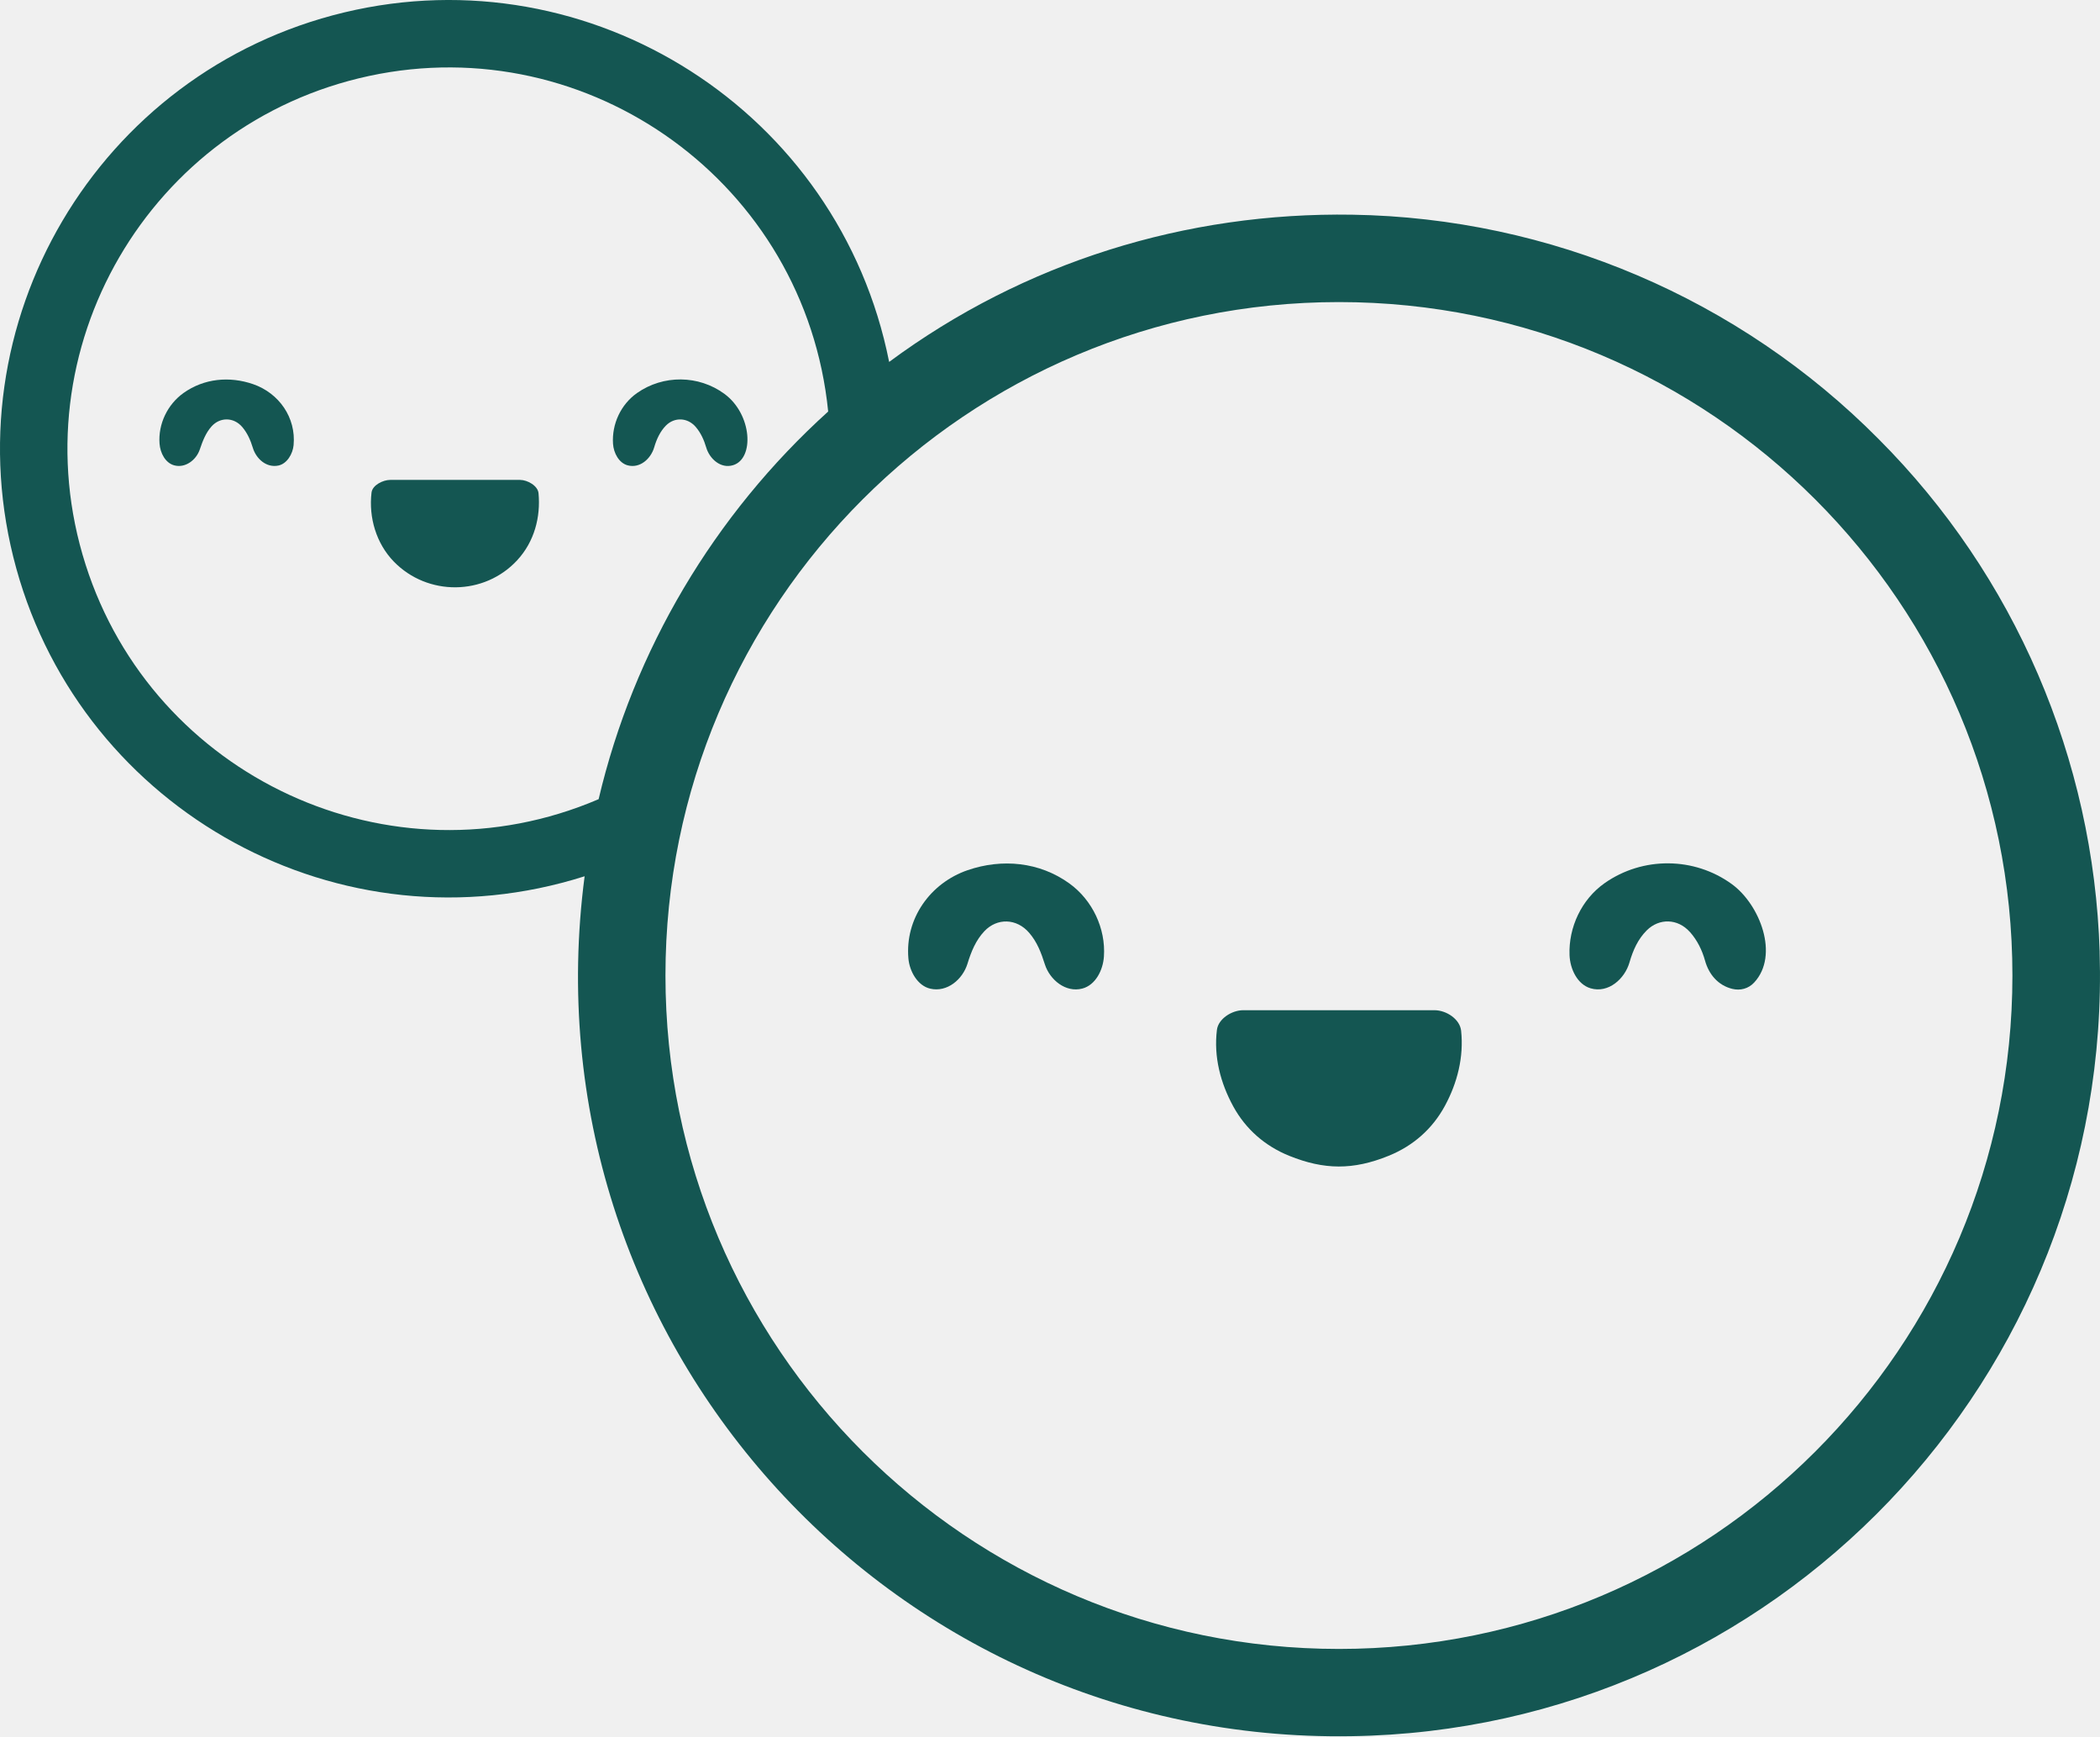
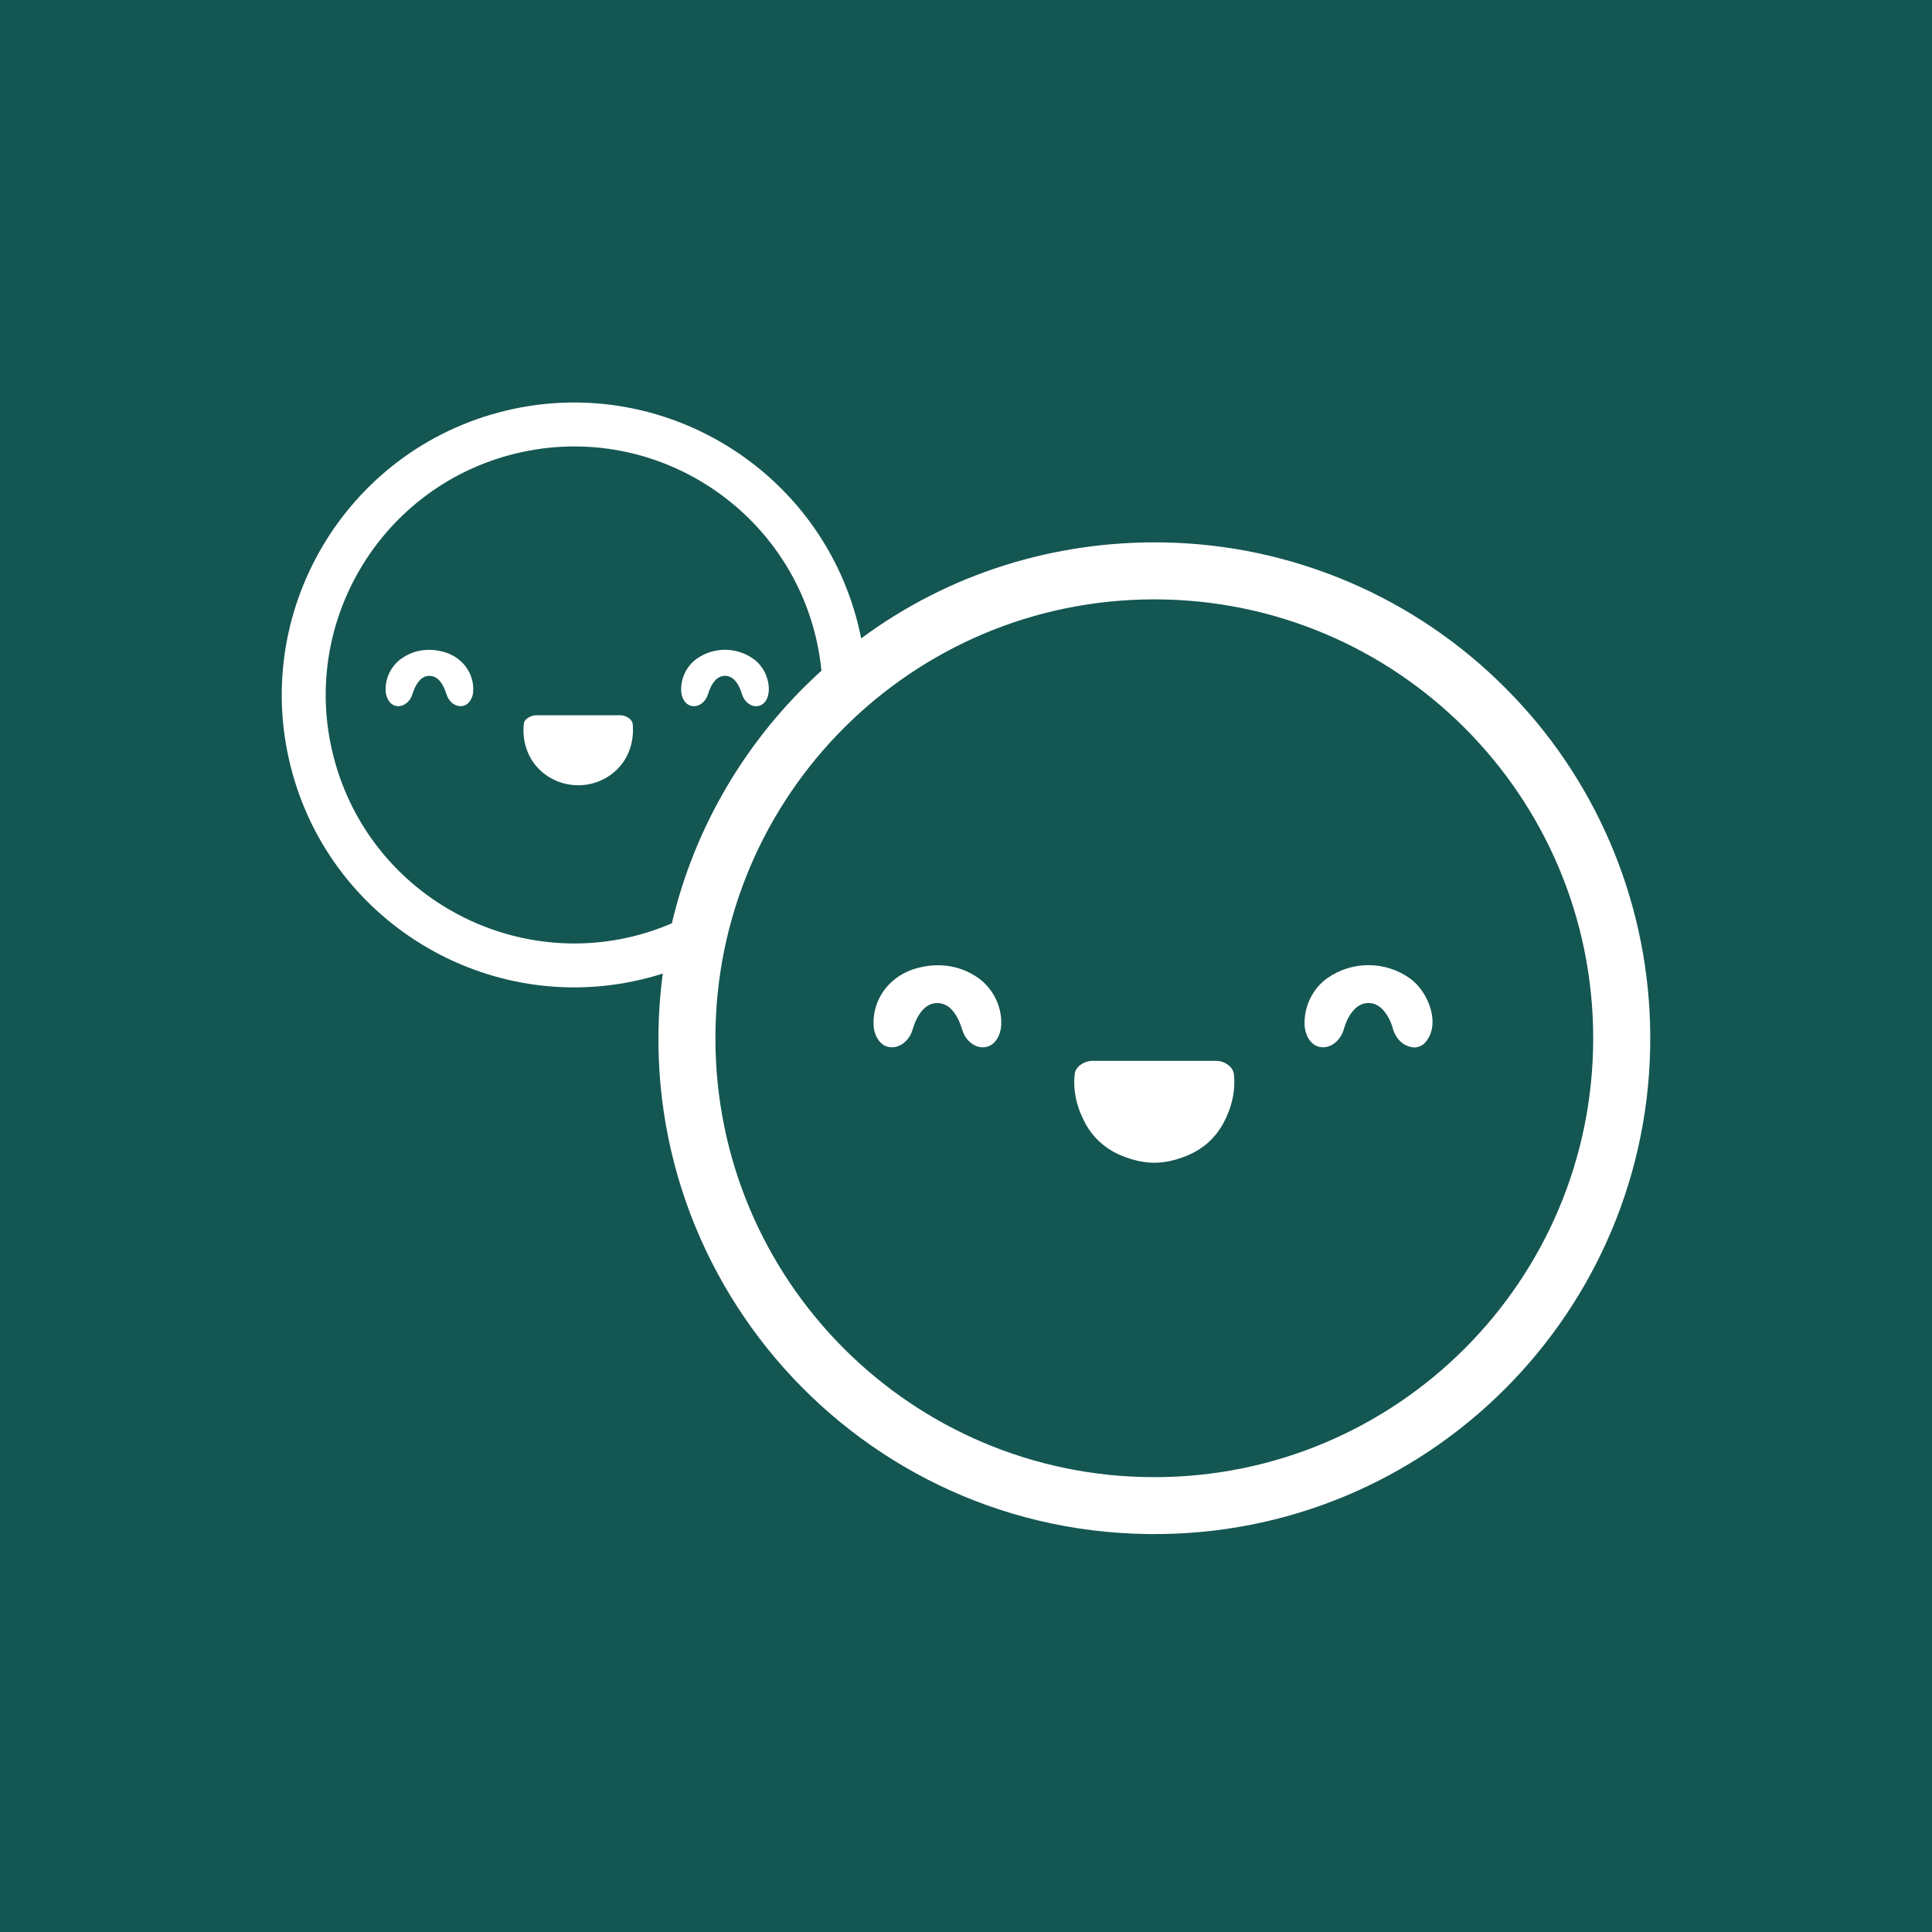
- <svg xmlns="http://www.w3.org/2000/svg" viewBox="0 0 622.72 514.91">
-   <g fill="#145652">
+ <svg xmlns="http://www.w3.org/2000/svg" viewBox="0 0 48 48">
+   <rect width="48" height="48" fill="#145652" />
+   <g fill="#ffffff" transform="translate(7 10) scale(.0546)">
    <path d="M622.61,282.33c3.86,126.02-96.28,230.72-222.04,232.55-137.6,2.12-245.17-118.11-227.21-255.02-72.37,22.99-148.6-19.21-168.52-91.26C-15.23,95.97,29,21.18,102.13,3.67c73.1-17.5,146.73,29.29,161.53,103.66,40.03-29.62,88.07-44.45,137.36-43.66,58.75.94,114.77,24.89,156.03,66.51,40.42,40.49,63.81,94.92,65.57,152.15ZM245.58,122.02C238.8,54.43,174.85,8.49,109.47,22.52,44.3,36.51,5.06,103.62,25.37,167.41c20.04,62.96,90.43,96.02,152.14,69.59,10.39-44.15,34.19-84.33,68.08-114.97ZM596.75,289.29c0-110.3-89.41-199.71-199.71-199.71s-199.71,89.41-199.71,199.71,89.41,199.71,199.71,199.71,199.71-89.41,199.71-199.71Z" />
    <path d="M411.82,342.74c-10.61,4.32-19.21,4.18-29.5.03-7.15-2.88-12.9-7.87-16.61-14.65-3.78-6.91-5.85-14.75-4.85-22.72.41-3.27,4.41-5.82,7.82-5.82h56.65c3.61,0,7.58,2.68,7.94,6.08.83,7.81-1.12,15.46-4.79,22.25-3.67,6.79-9.33,11.85-16.66,14.83Z" />
    <path d="M305.17,276.61c-3.71-4.3-9.49-4.45-13.27-.46-2.52,2.67-3.89,5.99-5.01,9.64-1.41,4.61-6,8.58-11.05,7.4-3.74-.87-6.13-5.12-6.47-8.96-1.03-11.81,6.48-22.37,17.58-26.18,10.21-3.5,21.3-2.46,30.17,3.95,6.81,4.92,10.8,13.35,10.23,21.67-.28,4.07-2.5,8.46-6.41,9.49-4.95,1.3-9.64-2.61-11.1-7.17-1.1-3.45-2.27-6.6-4.67-9.38Z" />
    <path d="M501.1,276.38c-3.6-4.04-9.12-4.13-12.79-.47-2.6,2.59-4.06,5.86-5.12,9.52-1.41,4.86-6.24,9.2-11.51,7.66-3.93-1.15-6.1-5.71-6.26-9.84-.32-8.23,3.56-16.55,10.42-21.36,11.29-7.92,26.53-7.81,37.68.28,8.36,6.06,14.15,21.1,6.66,29.19-1.72,1.86-4.14,2.47-6.51,1.89-4.21-1.04-6.94-4.29-8.08-8.4-.85-3.06-2.29-6.02-4.48-8.48Z" />
    <path d="M153.41,166.1c-9.83,10.66-26.66,10.7-36.62.45-5.23-5.38-7.49-13.1-6.62-20.47.27-2.25,3.45-3.76,5.53-3.76h38.54c2.14.01,5.24,1.7,5.45,3.94.66,7.04-1.22,14.35-6.28,19.83Z" />
    <path d="M71.84,126.64c-2.53-2.98-6.59-2.97-9.08-.22-1.75,1.93-2.67,4.39-3.54,6.94-1.05,3.05-4.25,5.51-7.52,4.65-2.67-.7-4.18-3.66-4.39-6.43-.44-5.82,2.34-11.63,7.1-15.03,6.09-4.34,13.64-5.04,20.64-2.63,7.68,2.65,12.78,9.93,12.01,18.09-.24,2.59-1.94,5.49-4.47,6.04-3.59.77-6.63-2-7.62-5.26-.67-2.2-1.59-4.34-3.12-6.14Z" />
    <path d="M206.33,126.63c-2.46-2.87-6.35-2.97-8.87-.42-1.7,1.73-2.76,4.02-3.47,6.45-.98,3.36-4.19,6.31-7.86,5.34-2.61-.69-4.17-3.67-4.35-6.4-.38-5.79,2.27-11.62,7.1-15.03,7.78-5.48,18.31-5.39,25.96.25,8.21,6.05,8.92,19.22,2.52,21.14-3.66,1.1-6.95-1.9-7.94-5.25-.65-2.19-1.57-4.3-3.09-6.07Z" />
  </g>
</svg>
